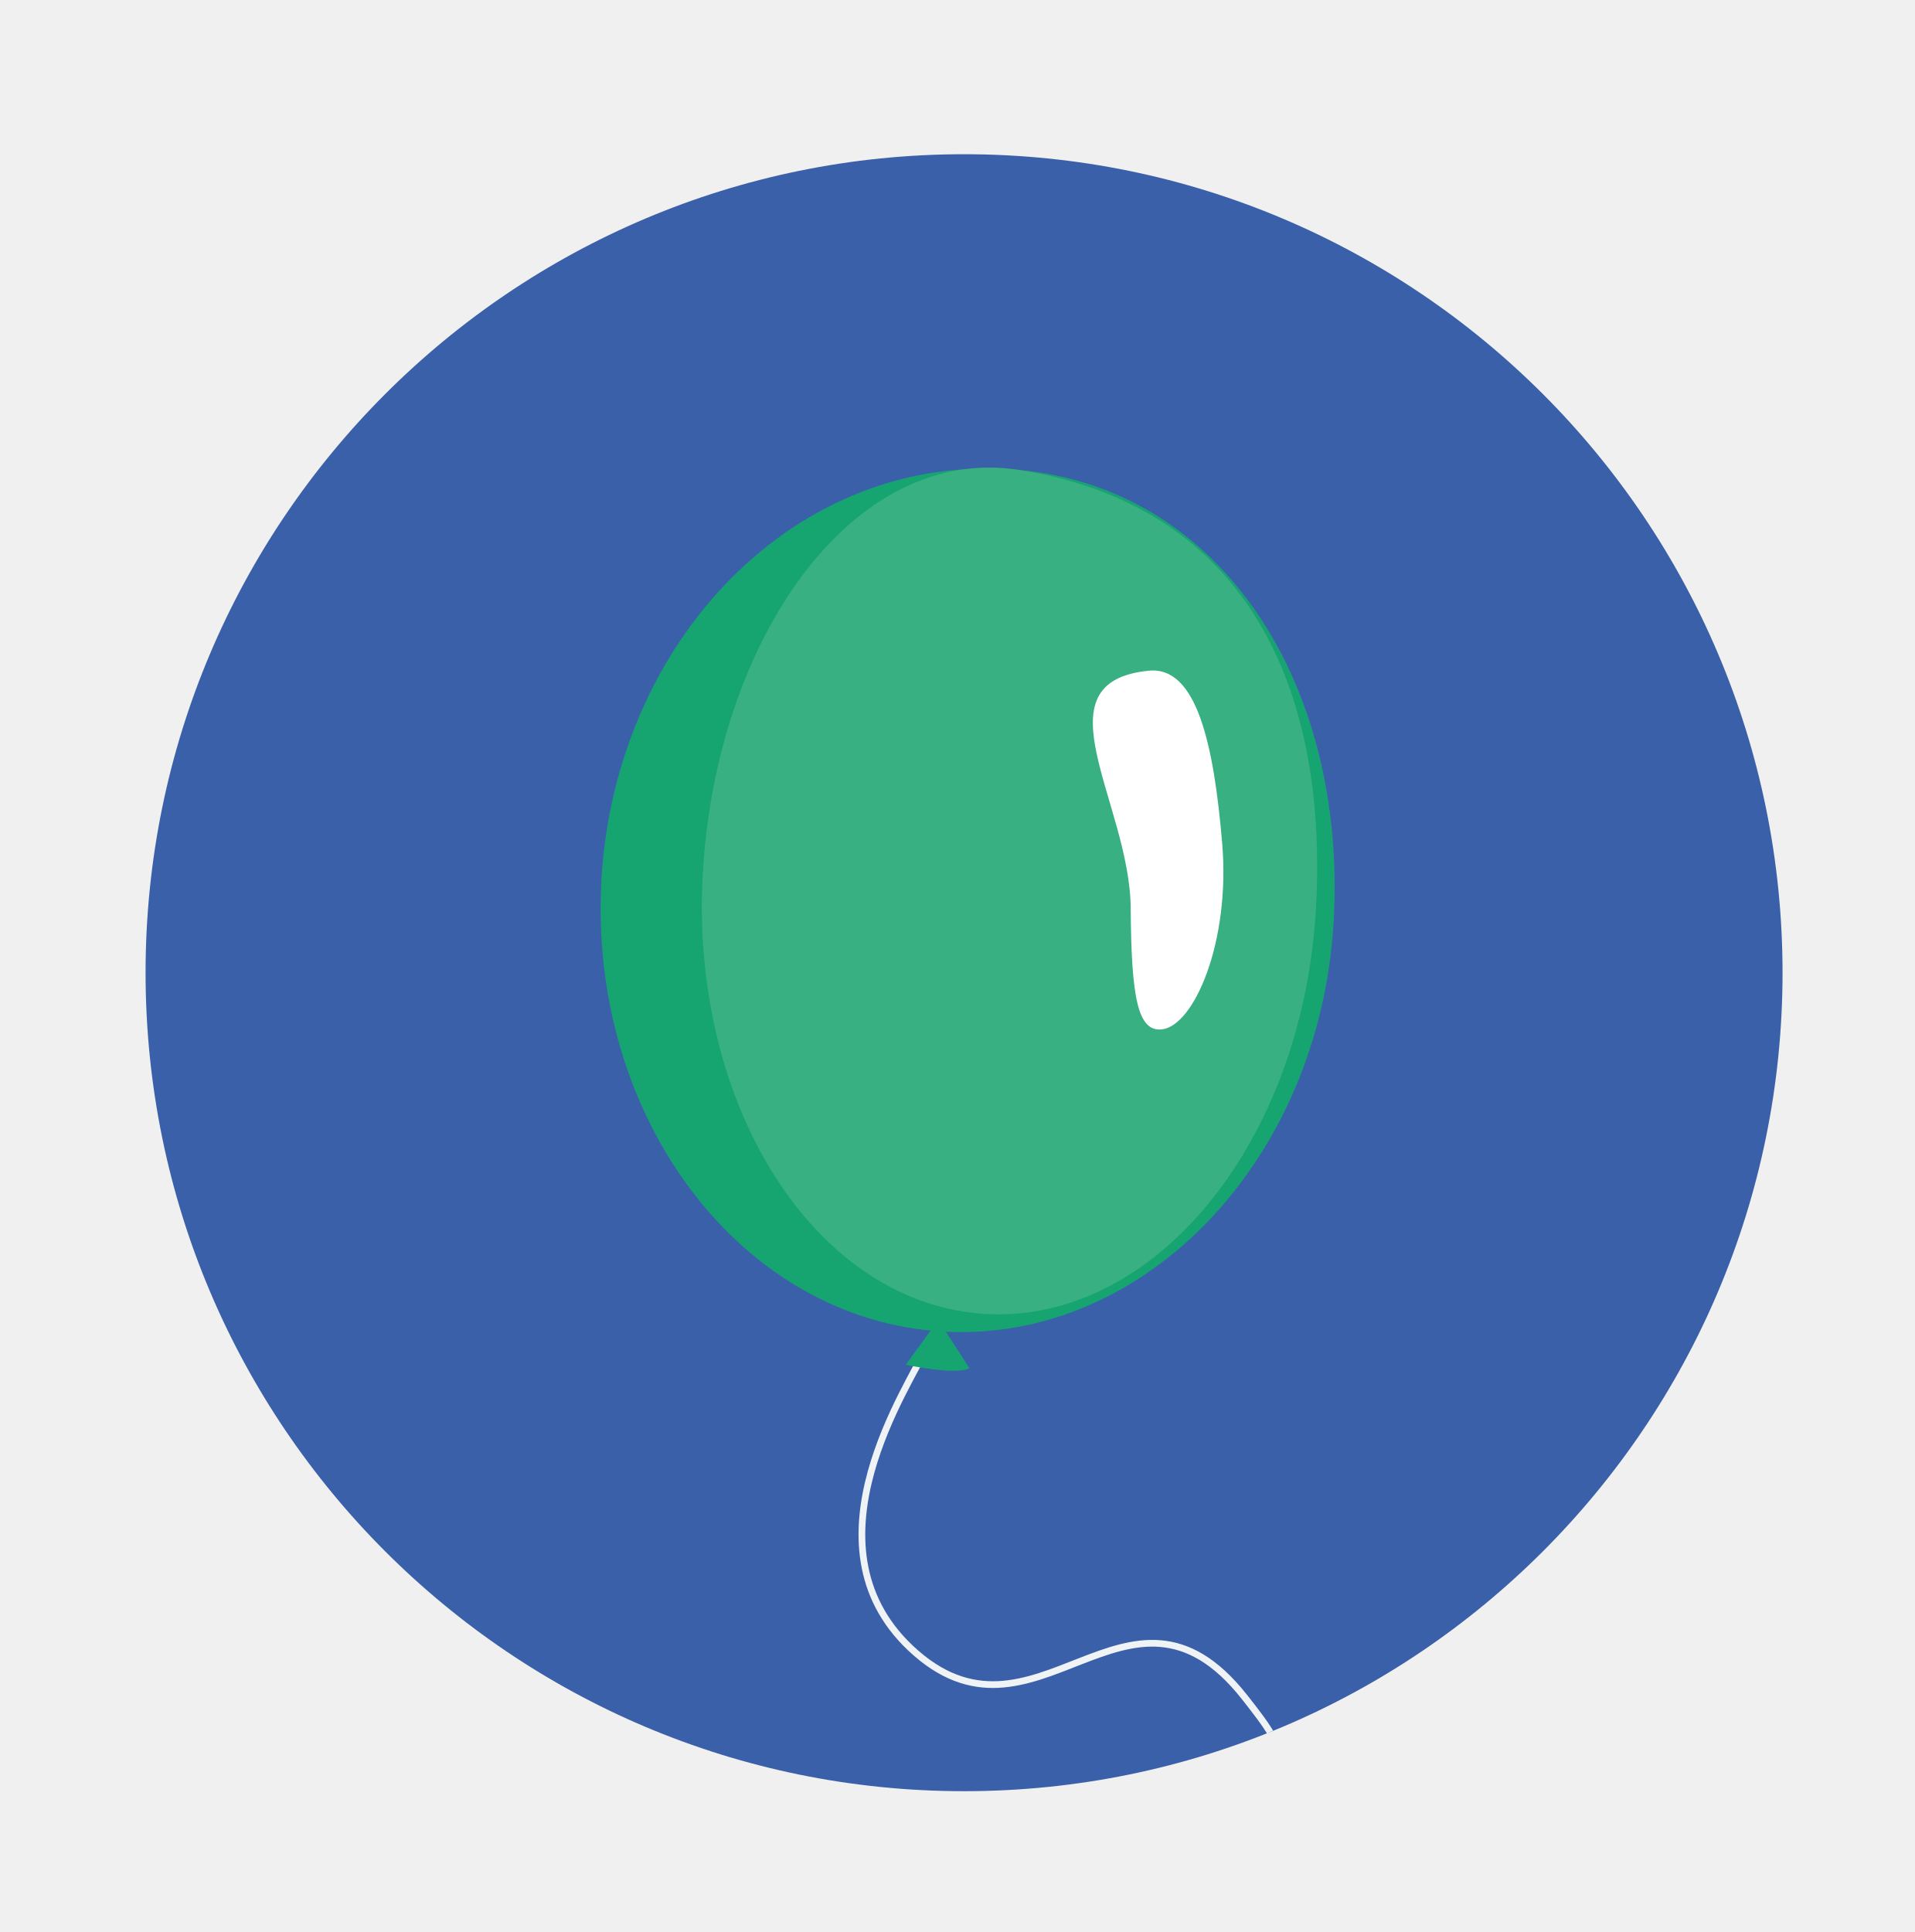
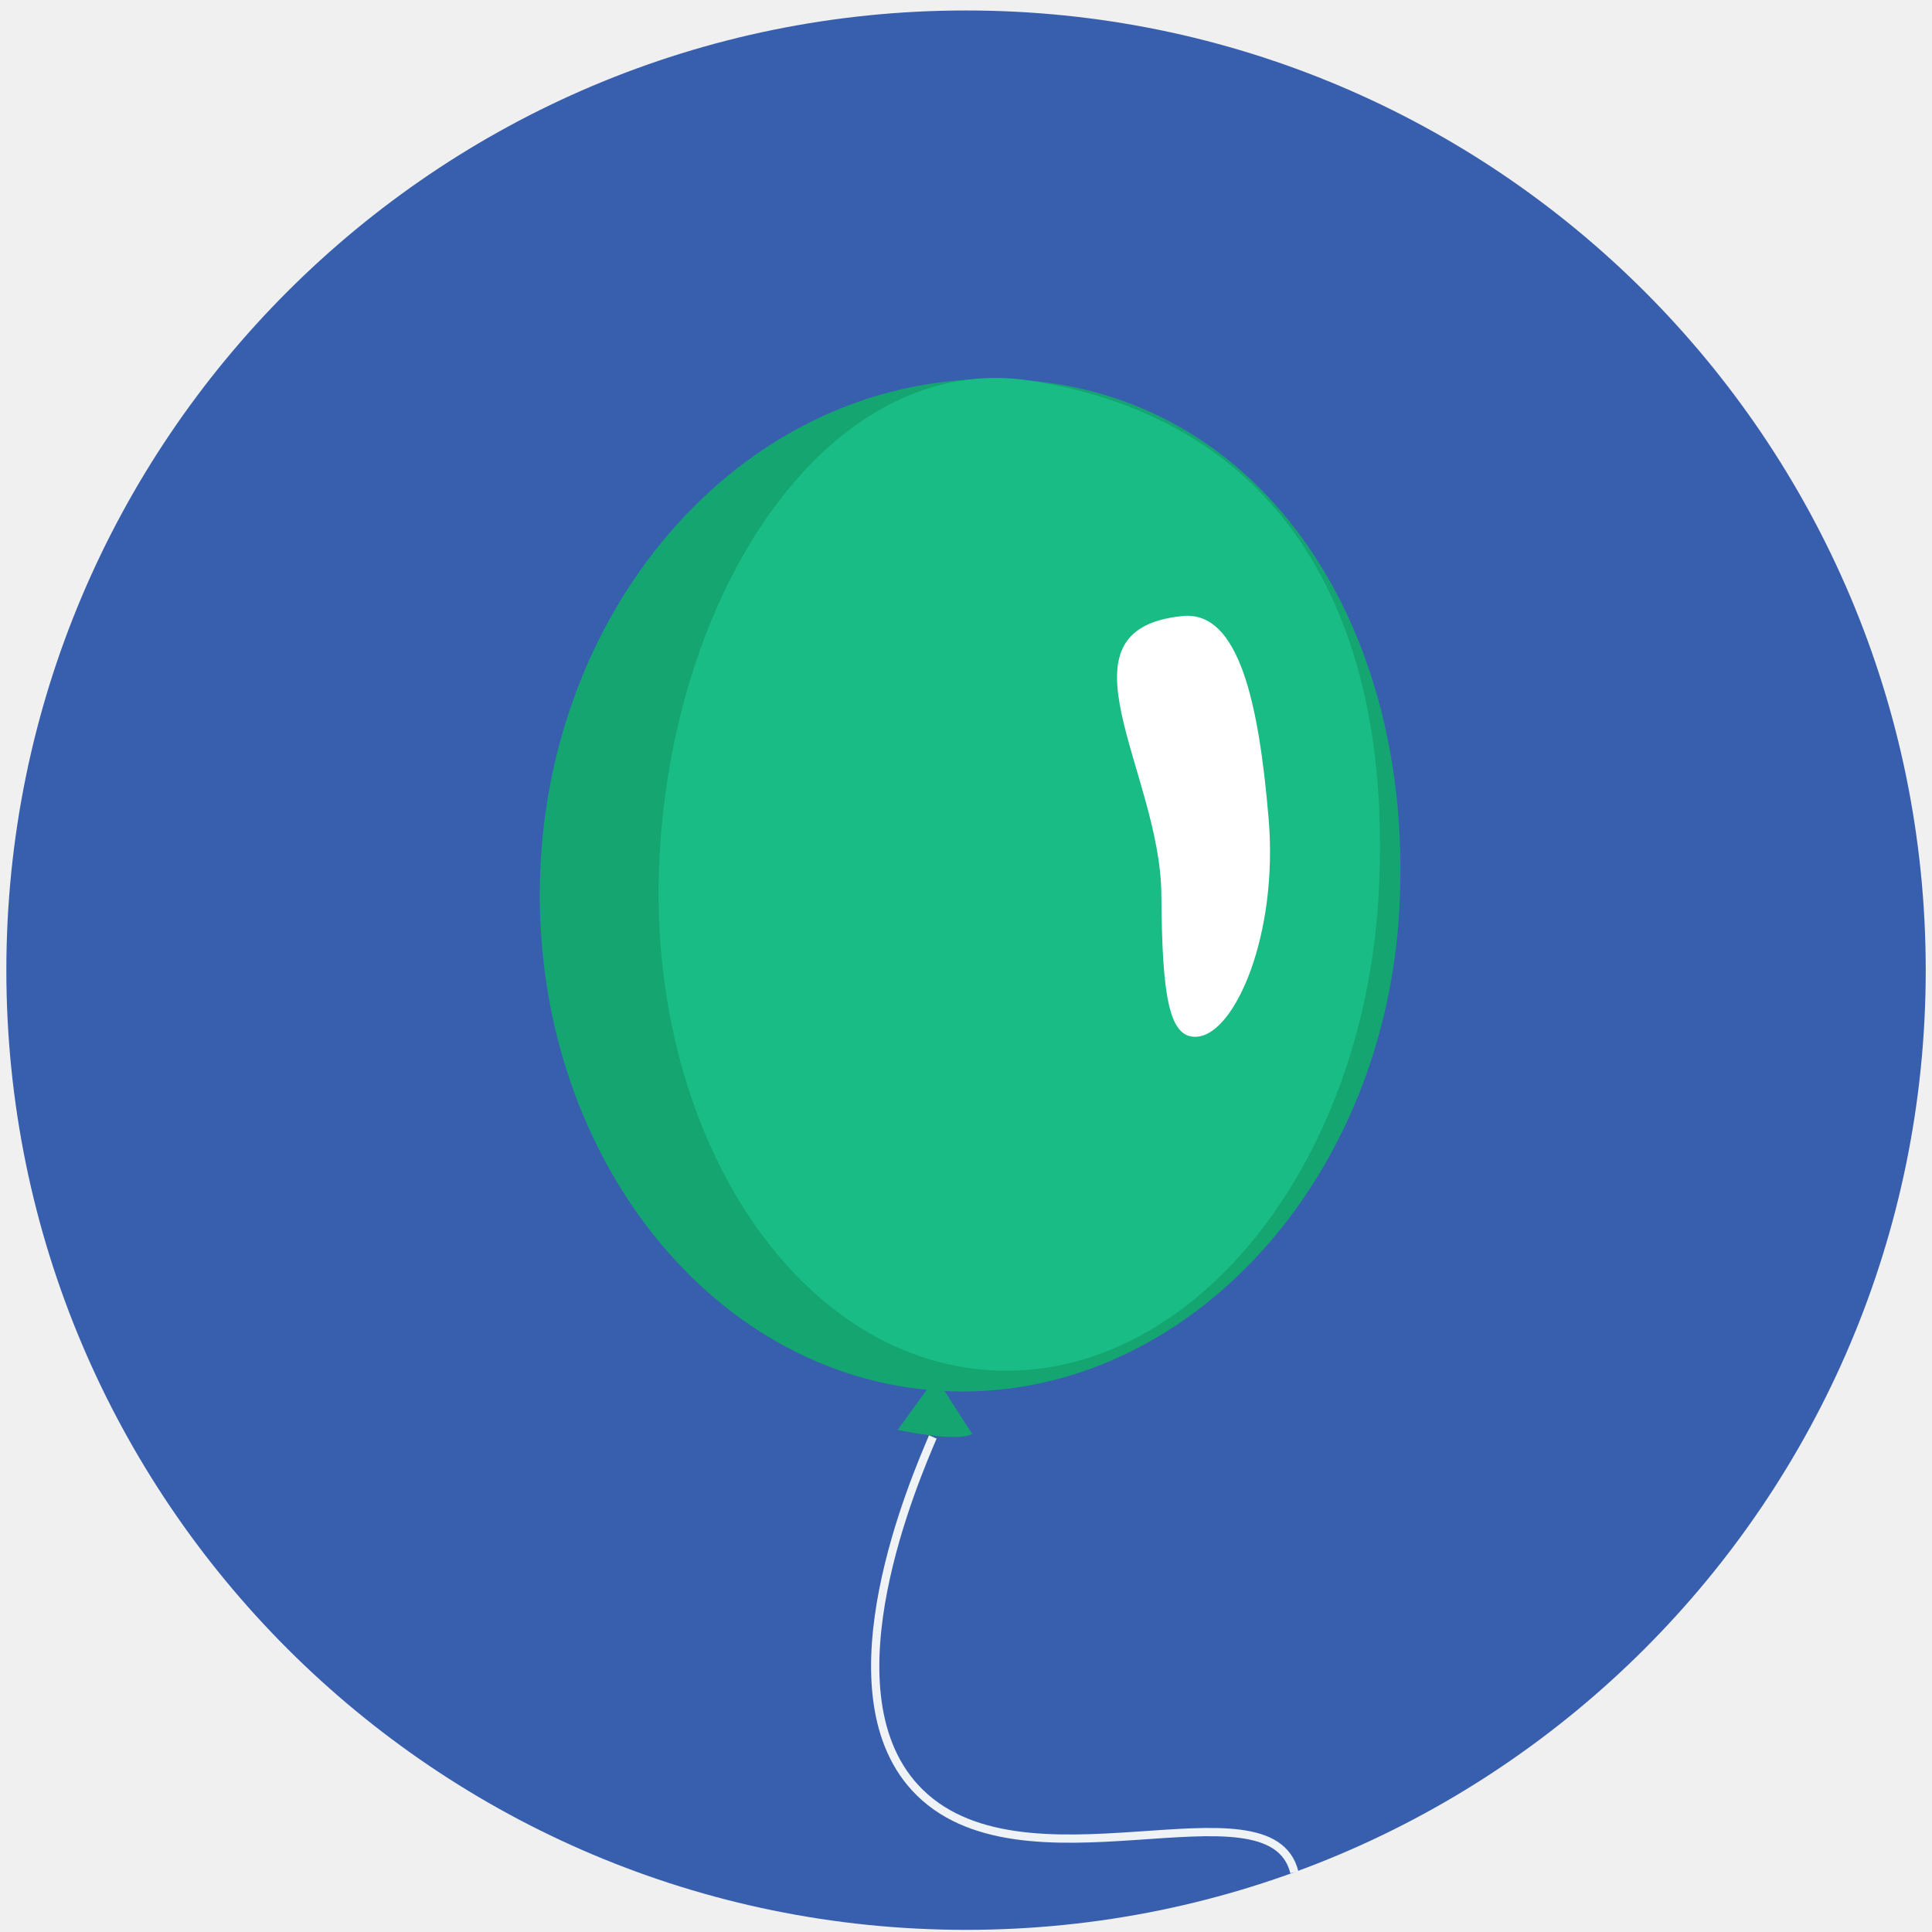
- <svg xmlns="http://www.w3.org/2000/svg" version="1.1" id="Warstwa_1" x="0px" y="0px" viewBox="0 0 285.43 288" style="enable-background:new 0 0 285.43 288;" xml:space="preserve">
+ <svg xmlns="http://www.w3.org/2000/svg" version="1.1" id="Warstwa_1" x="0px" y="0px" viewBox="0 0 234.21 234.21" style="enable-background:new 0 0 234.21 234.21;" xml:space="preserve">
  <style type="text/css">
- 	.st0{fill:#3B60AA;}
- 	.st1{fill:#FEFBE6;}
- 	.st2{opacity:0.8;fill:#FEFBE6;}
+ 	.st0{fill:#385FAE;}
+ 	.st1{fill:#14A571;}
+ 	.st2{fill:#19BC85;}
	.st3{fill:#FFFFFF;}
- 	.st4{fill:#E3CED5;}
- 	.st5{fill:#D8BAC4;}
- 	.st6{fill:#487FBE;}
- 	.st7{opacity:0.5;fill:#73C5DA;}
- 	.st8{fill:#8ACED7;}
- 	.st9{fill:#F7D08E;}
- 	.st10{fill:none;stroke:#F0F3F6;stroke-miterlimit:10;}
- 	.st11{fill:#16A571;}
- 	.st12{fill:#38B082;}
- 	.st13{fill:#32689B;}
- 	.st14{fill:#E8F4F5;}
- 	.st15{fill:#9BD5E0;}
- 	.st16{fill:#C71F3A;}
- 	.st17{fill:#E6293E;}
- 	.st18{fill:#871628;}
- 	.st19{fill:#D01F3C;}
- 	.st20{fill:#9A9999;}
- 	.st21{fill:#B6B7B6;}
- 	.st22{fill:#53B264;}
- 	.st23{fill:#AEADAD;}
- 	.st24{fill:#D8D8D8;}
- 	.st25{fill:#53596E;}
+ 	.st4{fill:none;stroke:#EFF3F6;stroke-miterlimit:10;}
</style>
-   <rect x="1930.69" y="518.2" class="st0" width="1440" height="1137" />
+   <circle class="st0" cx="117.11" cy="117.61" r="116.34" />
  <g>
-     <path class="st1" d="M-726.8-41.6v-0.6c16.26,0,29.45-13.18,29.45-29.45h0.59c0,16.26,13.18,29.45,29.45,29.45v0.6   c-16.26,0-29.45,13.18-29.45,29.45h-0.59C-697.36-28.41-710.54-41.6-726.8-41.6z" />
-     <path class="st2" d="M-861.77,100.58v-0.28c7.75,0,14.03-6.28,14.03-14.03h0.28c0,7.75,6.28,14.03,14.03,14.03v0.28   c-7.75,0-14.03,6.28-14.03,14.03h-0.28C-847.74,106.86-854.02,100.58-861.77,100.58z" />
-     <path class="st1" d="M-1601.82-60.51v-0.28c7.75,0,14.03-6.28,14.03-14.03h0.28c0,7.75,6.28,14.03,14.03,14.03v0.28   c-7.75,0-14.03,6.28-14.03,14.03h-0.28C-1587.79-54.23-1594.07-60.51-1601.82-60.51z" />
-     <path class="st2" d="M-1055.67-75.08v-0.28c7.75,0,14.03-6.28,14.03-14.03h0.28c0,7.75,6.28,14.03,14.03,14.03v0.28   c-7.75,0-14.03,6.28-14.03,14.03h-0.28C-1041.64-68.8-1047.92-75.08-1055.67-75.08z" />
-     <g>
-       <path class="st3" d="M-726.31,685.36c-9.8-19.23-29.77-32.41-52.84-32.41c-11.22,0-21.72,3.12-30.67,8.54    c-6.48-35.43-37.5-62.29-74.8-62.29c-30.38,0-56.59,17.82-68.78,43.57c-3.81-0.91-7.79-1.41-11.88-1.41    c-25.73,0-46.98,19.17-50.26,44.01H-726.31z" />
-       <g>
-         <path class="st4" d="M-807.75,685.36c0.5-3.56,0.77-7.19,0.77-10.89c0-4.74-0.43-9.39-1.24-13.9c-0.53,0.3-1.06,0.61-1.59,0.93     c-3.94-21.53-16.95-39.89-34.92-50.98c-7.11,32.81-34.77,57.97-68.83,61.33c-6.79-16.03-21.05-28.12-38.41-31.93     c-0.49,0.94-0.98,1.89-1.43,2.85c-0.03-0.01-0.06-0.01-0.09-0.02c-8.57,18.8-27.5,31.88-49.51,31.88c-3.27,0-6.46-0.31-9.56-0.86     c-1.42,3.68-2.44,7.56-2.97,11.59H-807.75z" />
-         <path class="st5" d="M-726.31,685.36c-4.82-9.46-12.11-17.45-21.01-23.13c-6.24,10.12-15.42,18.23-26.36,23.13H-726.31z" />
-       </g>
-     </g>
-     <circle class="st6" cx="-1264.31" cy="379.36" r="421" />
-     <circle class="st7" cx="-1264.18" cy="379.36" r="344.27" />
-     <g>
-       <path class="st3" d="M-1521.31,100.36c-9.97-19.56-30.29-32.97-53.75-32.97c-11.42,0-22.1,3.17-31.2,8.69    c-6.6-36.05-38.15-63.38-76.1-63.38c-30.91,0-57.58,18.13-69.98,44.32c-3.88-0.93-7.92-1.44-12.08-1.44    c-26.18,0-47.79,19.51-51.13,44.77H-1521.31z" />
-       <g>
-         <path class="st4" d="M-1604.17,100.36c0.5-3.62,0.78-7.32,0.78-11.08c0-4.83-0.44-9.55-1.26-14.14     c-0.54,0.31-1.08,0.62-1.61,0.94c-4.01-21.91-17.25-40.58-35.52-51.87c-7.24,33.39-35.37,58.97-70.02,62.4     c-6.91-16.31-21.41-28.61-39.08-32.48c-0.5,0.96-0.99,1.92-1.46,2.9c-0.03-0.01-0.06-0.01-0.09-0.02     c-8.71,19.13-27.98,32.44-50.37,32.44c-3.32,0-6.57-0.31-9.73-0.88c-1.45,3.74-2.48,7.69-3.02,11.79H-1604.17z" />
-         <path class="st5" d="M-1521.31,100.36c-4.91-9.62-12.32-17.75-21.38-23.53c-6.35,10.3-15.69,18.55-26.81,23.53H-1521.31z" />
-       </g>
-     </g>
+     <path class="st1" d="M113.44,166.98l-4.62,6.36c0,0,7.17,1.55,9.04,0.5L113.44,166.98z" />
+     <path class="st1" d="M169.64,110.22c-1.86,33.84-26.68,59.98-55.42,58.4c-28.74-1.58-50.53-30.3-48.67-64.13   c1.86-33.84,27.52-61.23,59.37-58.34C153.59,48.75,171.51,76.38,169.64,110.22z" />
+     <path class="st2" d="M167.13,108.41c-1.83,33.2-22.83,59.04-46.9,57.71c-24.07-1.33-42.1-29.31-40.27-62.51   s21.14-61.18,44.96-57.46C155.8,50.97,168.96,75.21,167.13,108.41z" />
+     <path class="st3" d="M153.79,99.23c1.18,14.01-4.02,25.99-8.6,26.44c-3.42,0.34-4.32-4.55-4.4-17.22   c-0.1-14.9-13.6-32.16,2.57-33.77C150.19,74,152.61,85.22,153.79,99.23z" />
  </g>
-   <g>
-     <circle class="st0" cx="-310.34" cy="165.99" r="122.01" />
-     <path class="st8" d="M-272.27,157.43c16.67,54.51-7.39,80.03-38.75,81.09c-26.58,0.9-56.77-25.68-37.39-82.9   c13.18-38.94,35.59-67.13,35.59-67.13C-309.67,93-287.14,120.48-272.27,157.43z" />
-     <path class="st3" d="M-298.84,172.13c-5.58,30.21-0.98,31.75,9.11,30.96c8.88-0.69,21.95-6.16,10.54-35.86   c-6.49-16.9-15.57-28.97-15.57-28.97C-295.78,140.37-294.59,155.19-298.84,172.13z" />
-   </g>
-   <g>
-     <circle class="st0" cx="-243" cy="441.34" r="122.01" />
-     <path class="st3" d="M-239.88,365.3c-42.54,33.46-86.17,51.29-86.17,51.29c-24.62,23.59,48.91,74.15,77.43,110.22l93.06-68.99   C-155.55,457.83-240.9,415.57-239.88,365.3z" />
-     <path class="st9" d="M-307.93,441.95c7.52-12.62-6.83-32.53-21.19-23.3l89.25-53.34c14.56-0.91,20.52,11.28,17.77,21.24   L-307.93,441.95z" />
-   </g>
-   <g>
-     <circle class="st0" cx="143.71" cy="145" r="122.01" />
-     <g>
-       <path class="st10" d="M137.97,201.08c-2.16,5.12-18.74,28.96-2.28,44.56c18.52,17.55,32.44-14.62,49.77,7.27    c3.37,4.25,3.86,5.29,3.86,5.29" />
-       <g>
-         <path class="st11" d="M139.87,196.77l-4.85,6.67c0,0,7.52,1.62,9.49,0.52L139.87,196.77z" />
-         <path class="st11" d="M198.81,137.25c-1.96,35.49-27.98,62.91-58.12,61.25s-52.99-31.77-51.04-67.26     c1.96-35.49,28.87-64.21,62.26-61.18C181.98,72.79,200.77,101.76,198.81,137.25z" />
-         <path class="st12" d="M196.17,135.35c-1.92,34.82-23.94,61.91-49.18,60.52c-25.24-1.39-44.15-30.74-42.23-65.56     s22.18-64.16,47.15-60.26C184.29,75.11,198.09,100.54,196.17,135.35z" />
-         <path class="st3" d="M182.19,125.72c1.24,14.7-4.21,27.25-9.02,27.73c-3.58,0.36-4.53-4.77-4.62-18.06     c-0.1-15.63-14.27-33.73,2.69-35.41C178.41,99.26,180.95,111.03,182.19,125.72z" />
-       </g>
-     </g>
-   </g>
-   <g>
-     <circle class="st0" cx="346.3" cy="563.35" r="122.01" />
-     <g>
-       <path class="st13" d="M316.25,636.92" />
-       <path class="st14" d="M328.89,580.54c-0.09-13.69-5.19-34.4-1.42-51.35c2.13-9.59,12.52-22.67,15.56-29.16    c0.59-1.26,1.33-2.23,1.33-3.17c0-1.34-0.98-4.07-0.98-6.61c0-2.83,7.13-1.31,8.29,0.93c1.49,2.87,4.93,7.51,5.23,8.52    c0.56,1.91-0.82-0.98-0.1,0.34c8.26,15.04,13.77,22.11,15.44,30.53c3.74,18.87-1.62,36.89-1.67,49.97    c-0.21,55.47,21.12,63.69-21.43,63.69C307.22,644.21,329.26,637.13,328.89,580.54z" />
-       <path class="st15" d="M329.38,580.7c-0.08-13.72-4.68-34.47-1.28-51.45c1.92-9.6,11.29-22.71,14.04-29.21    c0.53-1.27,1.2-2.23,1.2-3.18c0-1.34-0.88-4.08-0.88-6.62c0-2.84,11.33-2.24,12.38,0c1.35,2.88-1.66,5.59-1.39,6.6    c0.51,1.92,0.47,1.89,1.12,3.2c7.45,15.07,12.42,22.16,13.93,30.59c3.37,18.91-1.46,36.96-1.5,50.06    c-0.19,55.58,19.05,63.81-19.33,63.81C309.84,644.49,329.71,637.4,329.38,580.7z" />
-       <path class="st3" d="M329.58,636.25c0-1.35,1.2-2.03,3.59-2.7c2.39-0.68,7.18-1.35,9.57-1.35c2.39,0,8.38,1.35,8.38,1.35    s-7.06-0.42-10.77,0c-5.98,0.68-8.38,3.38-9.57,3.38C329.58,636.92,329.58,636.25,329.58,636.25z" />
-       <g>
-         <path class="st16" d="M358.16,488.48c0.17,5.09-2.13,6.25-9.04,6.25c-5.76,0-8.06-1.16-8.08-6.25c-0.01-2.17-2.14-6.54,8.56-6.54     C360.3,481.94,358.09,486.32,358.16,488.48z" />
-         <ellipse class="st17" cx="349.6" cy="485.21" rx="8.56" ry="3.27" />
-       </g>
-       <path class="st15" d="M336.76,524.3l13.33-5.68c0,0-10.26-6.62-10.26-5.68s-9.23,17.04-9.23,17.04l-1.03,9.46" />
-       <path class="st3" d="M359.84,518.39l-10.45-0.56l16.77,25.93C366.17,543.76,367.9,531.62,359.84,518.39z" />
-     </g>
-   </g>
-   <g>
-     <circle class="st0" cx="713.33" cy="561.35" r="122.01" />
-     <path class="st18" d="M727.51,516.55" />
-     <path class="st19" d="M710.04,567.19l1.77,3.51c0.63,0.87,0.47,2.04-0.31,2.6c0,0-0.79,0.51-7.24,5.48   c-6.45,4.98-11.66,19.56-14.48,24.02c-8.47,13.38-20.86,18.61-27.06,19.54c-14.69,2.2-22.41-3.17-24.82-8.27   c-2.41-5.1-4.1-8.46,1.74-14.74c5-5.38,65.21-35.13,65.21-35.13C707.35,564,709.32,566.2,710.04,567.19z" />
-     <path class="st19" d="M704.2,561.38l2.25-6.71c0.3-0.88-0.2-1.88-1.1-2.22c-3.11-1.15-10.39-5.32-16.74-11.25   c-5.77-5.39-10.22-12.25-19.53-17.38c-6.65-3.67-12.36-1.34-16.34-0.04c-3.55,1.17-6.42,3.44-9.06,6.38   c-2.75,3.07-5.6,11.93-2.81,15.51c3.78,4.84,51.62,14.39,61.41,16.74C703.11,562.61,703.93,562.17,704.2,561.38z" />
-     <path class="st20" d="M719.85,566.38c0.04-0.19,12.94,1.91,12.94,1.91l14.66,2.6l39.28,7.77h-1c-1,1-25-3-47-7   c-16.25-2.95-17.73-3.5-17.73-3.5L719.85,566.38z" />
-     <path class="st3" d="M713.81,585.26" />
-     <path class="st21" d="M704.65,553.62c0.33-0.88,18.24,3.56,18.24,3.56l20.17,4.71l50.66,13.77c0,0-5.58,3.84-10,3   c-4.42-0.84-38.74-7.34-68-12c-10.38-1.65-12.48-6.59-12.48-6.59L704.65,553.62z" />
-     <path class="st17" d="M705.25,560.25l2.25-6.71c0.3-0.88-0.2-1.88-1.1-2.22c-3.11-1.15-10.39-5.32-16.74-11.25   c-5.77-5.39-10.23-12.24-19.53-17.38c-5.2-2.88-11.43-2.27-16.34-0.04c-3.4,1.55-6.42,3.44-9.06,6.38   c-2.75,3.07-5.6,11.93-2.81,15.51c3.78,4.84,51.62,14.39,61.41,16.74C704.17,561.48,704.99,561.04,705.25,560.25z" />
-     <path class="st13" d="M676.51,550.19c3.26-0.72,6.75-2.54,7.27-6.57c0.89-6.92-9.15-14.89-14-17.22c-4.3-2.06-9.82-1.63-13.1-0.75   c-2.93,0.79-5.37,2.5-7.68,4.76c-2.41,2.36-5.28,9.39-3.28,12.41C648.43,546.89,673.25,550.91,676.51,550.19z" />
-     <path class="st22" d="M688.03,579.27c2.63,5.61-3.85,14.86-6.26,18.43c-7.23,10.7-16.83,13.95-21.45,14.73   c-10.95,1.84-20.98-2.16-22.36-6.21c-1.38-4.05-0.01-7.77,5.07-10.4c5.08-2.63,33.03-17.16,33.03-17.16   C684.85,574.63,687.19,577.47,688.03,579.27z" />
-     <path class="st3" d="M717.58,559.66c0.25,0.46,0.14-0.07,0.8-0.43c0.66-0.36,1.85-0.41,1.6-0.86c-0.25-0.46-0.99-0.54-1.65-0.18   C717.66,558.55,717.33,559.21,717.58,559.66z" />
-     <polygon class="st23" points="742.04,561.87 723.01,567.91 719.72,567.66 730.75,558.75  " />
-     <path class="st24" d="M706.65,563.47c0.43-1.12,1.99-4.34,3.14-5.5c0,0,3.93-2.62,7.6-3.93c16.16-8.48,63.11-30.53,68.21-32.02   c5.6-1.63,7.54,1.15,7.52,1.16c-3.91,2.34-30.48,19.36-34.08,21.55c-27.17,16.48-37.26,24.7-51.48,28.9   C703.32,574.88,705.31,566.97,706.65,563.47z" />
-     <ellipse transform="matrix(0.6326 -0.7745 0.7745 0.6326 -170.9989 761.9802)" class="st25" cx="717.64" cy="561.23" rx="3.73" ry="3.95" />
-     <path class="st3" d="M746.72,539.66c-16.49,8.39-31.01,15.37-31,15c0,0,14.5-6.12,31-14.51c16.49-8.39,28-13.49,28-13.49   S763.21,531.26,746.72,539.66z" />
-     <path class="st17" d="M708.21,565.7l3.09,3.89c0.63,0.87,1.14,1.85,0.36,2.41c0,0-2.85,2.3-9.29,7.28   c-6.45,4.98-11.59,17.57-14.41,22.03c-8.47,13.38-20.86,18.61-27.06,19.54c-14.69,2.2-22.41-3.17-24.82-8.27   c-2.41-5.1-4.1-8.46,1.74-14.74c5-5.38,66.33-34.31,66.33-34.31C706.64,563.33,707.49,564.71,708.21,565.7z" />
-     <path class="st13" d="M686.72,583.09c3.04,5.94-0.17,12.84-3.8,17.57c-5.81,7.56-17.27,13.69-22.07,14.77   c-4.54,1.03-13.82,0.56-17.18-4.61c-6.39-9.85,2.74-13.57,10.14-17.49c5.18-2.75,21.85-11.09,21.85-11.09   C679.44,580.39,683.96,577.71,686.72,583.09z" />
-     <polygon class="st20" points="728.72,563.66 739.31,557.16 786.86,527.7 790.72,524.66  " />
-     <path class="st3" d="M720.07,558.73c0.12,0.23,0.08-0.04-0.81,0.41s-0.69,0.64-0.81,0.41s-0.52-0.79,0.38-1.25   C719.72,557.85,719.95,558.5,720.07,558.73z" />
-   </g>
+   <path class="st4" d="M113.08,174.2c-2.06,4.88-13.22,30.42-2.17,42.49c12.66,13.83,43.06-1.6,46,10.28l0,0" />
  <g>
</g>
  <g>
</g>
  <g>
</g>
  <g>
</g>
  <g>
</g>
  <g>
</g>
</svg>
